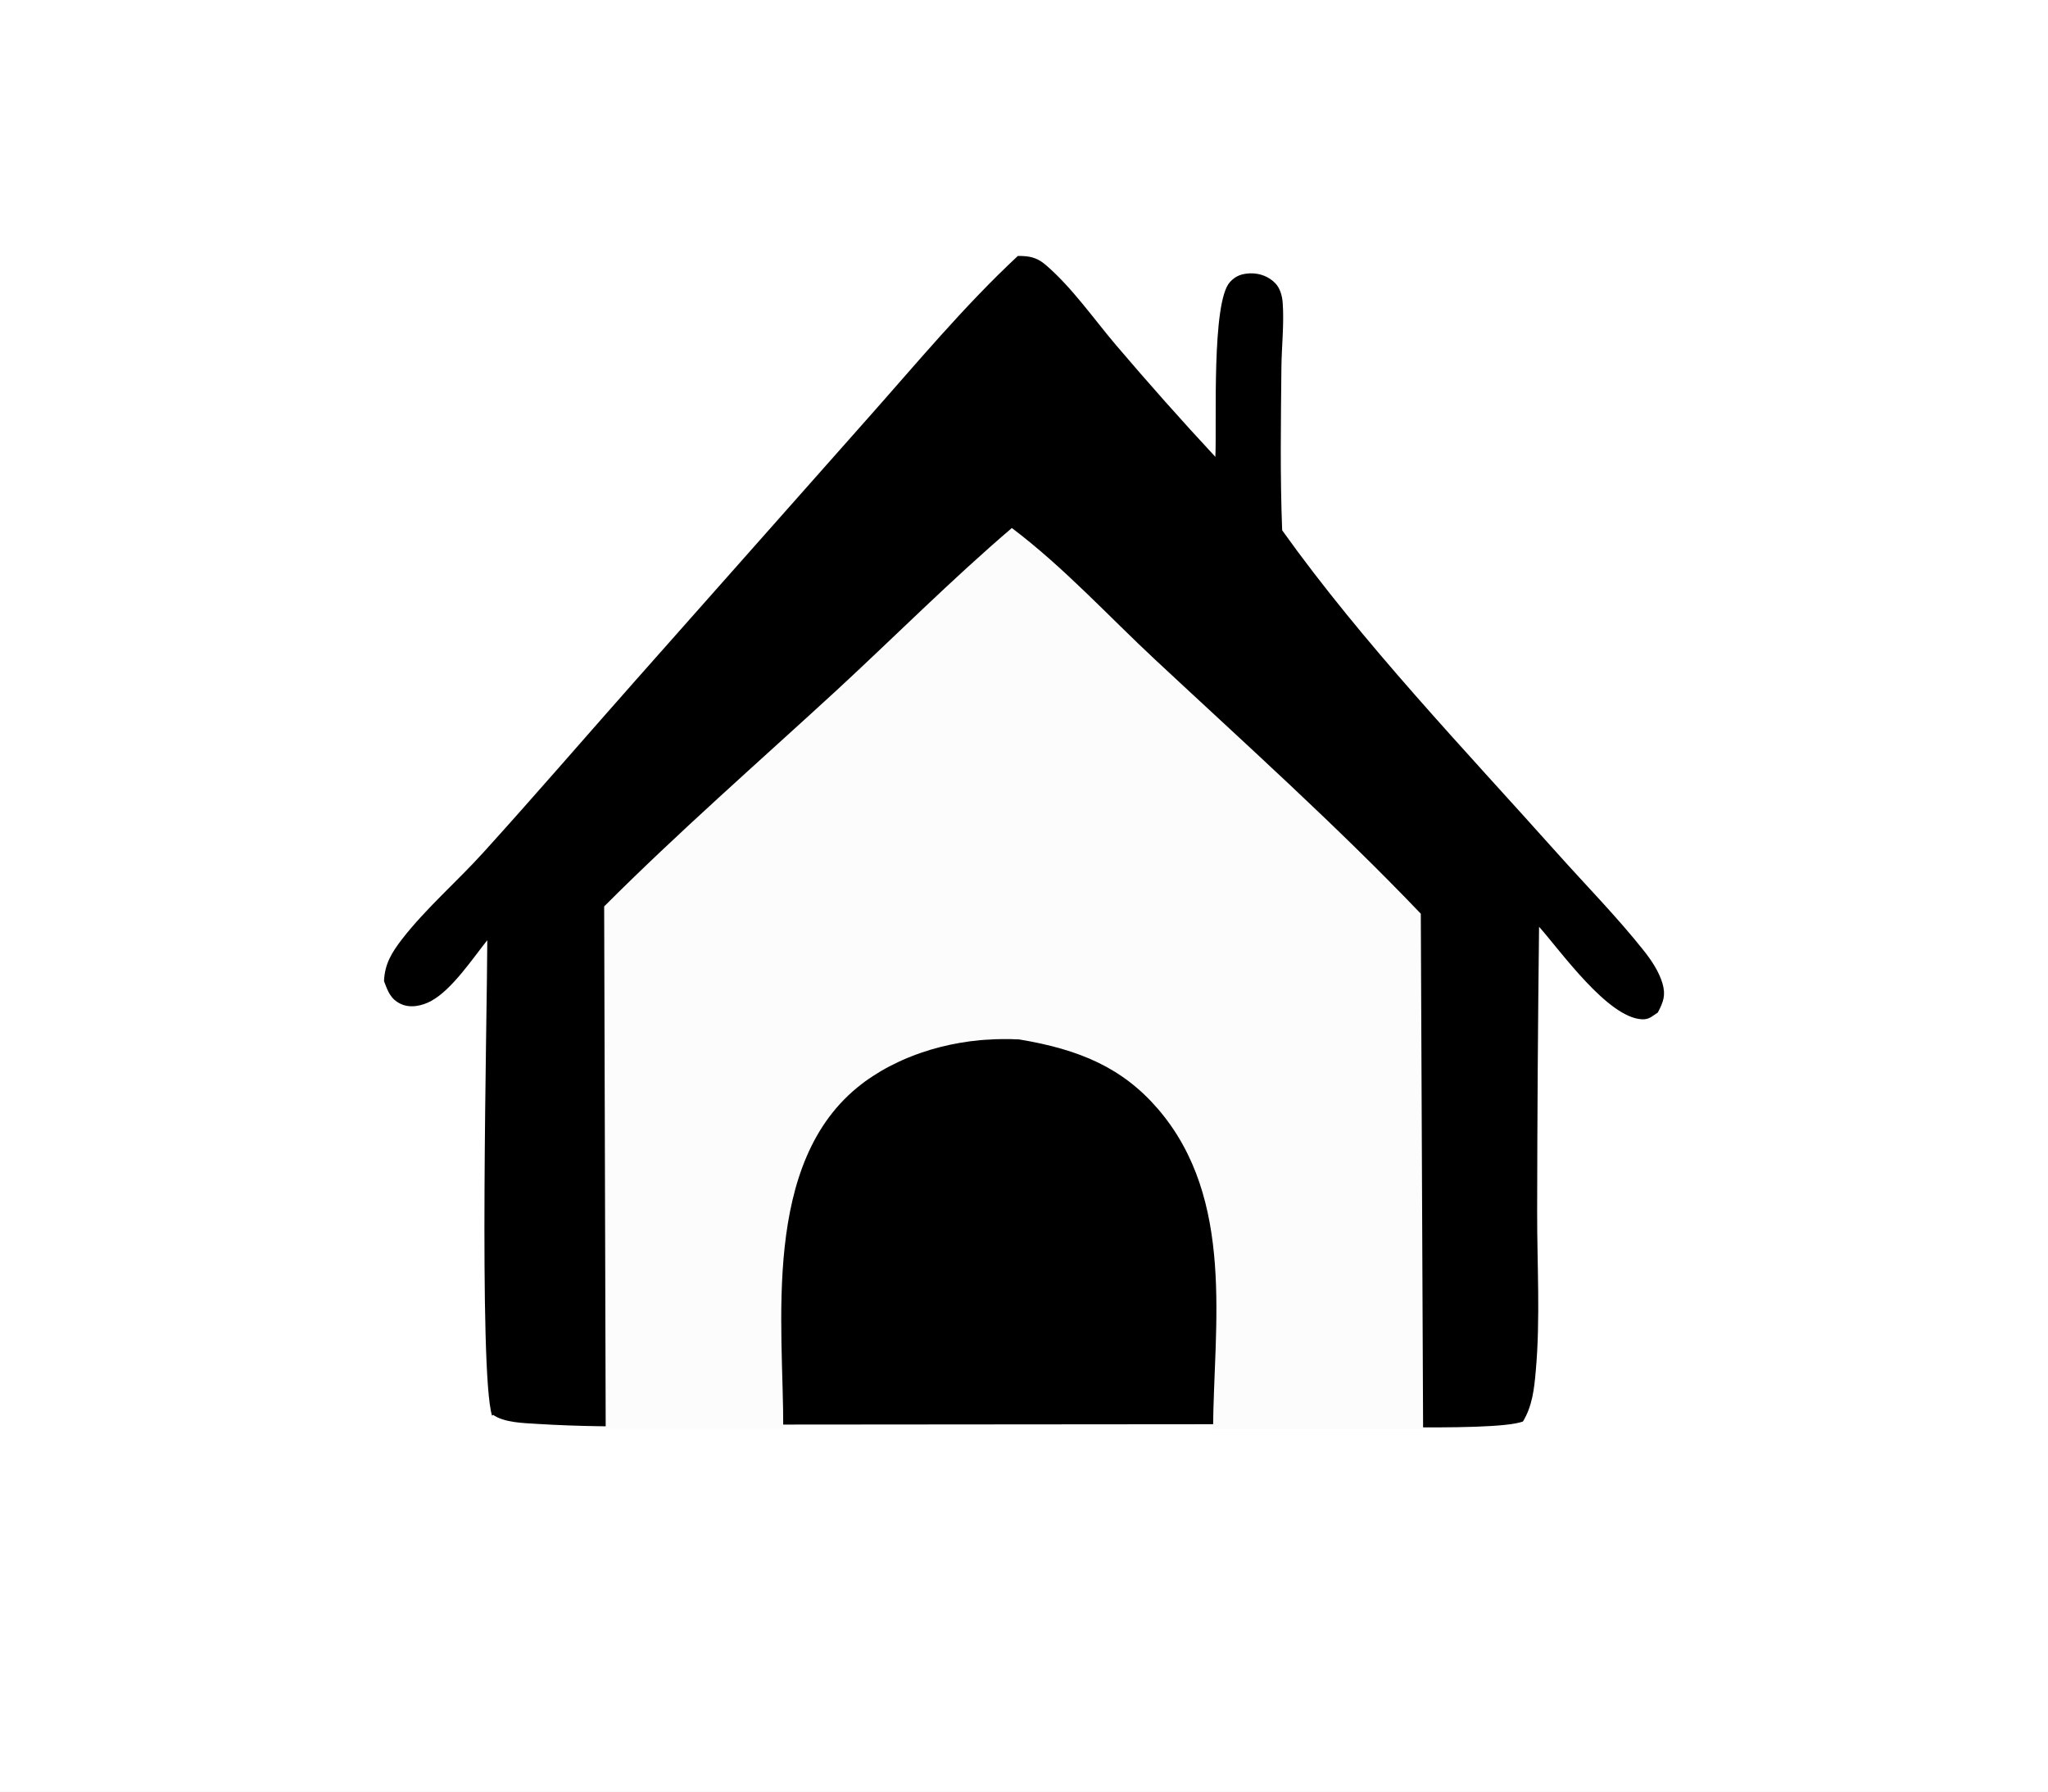
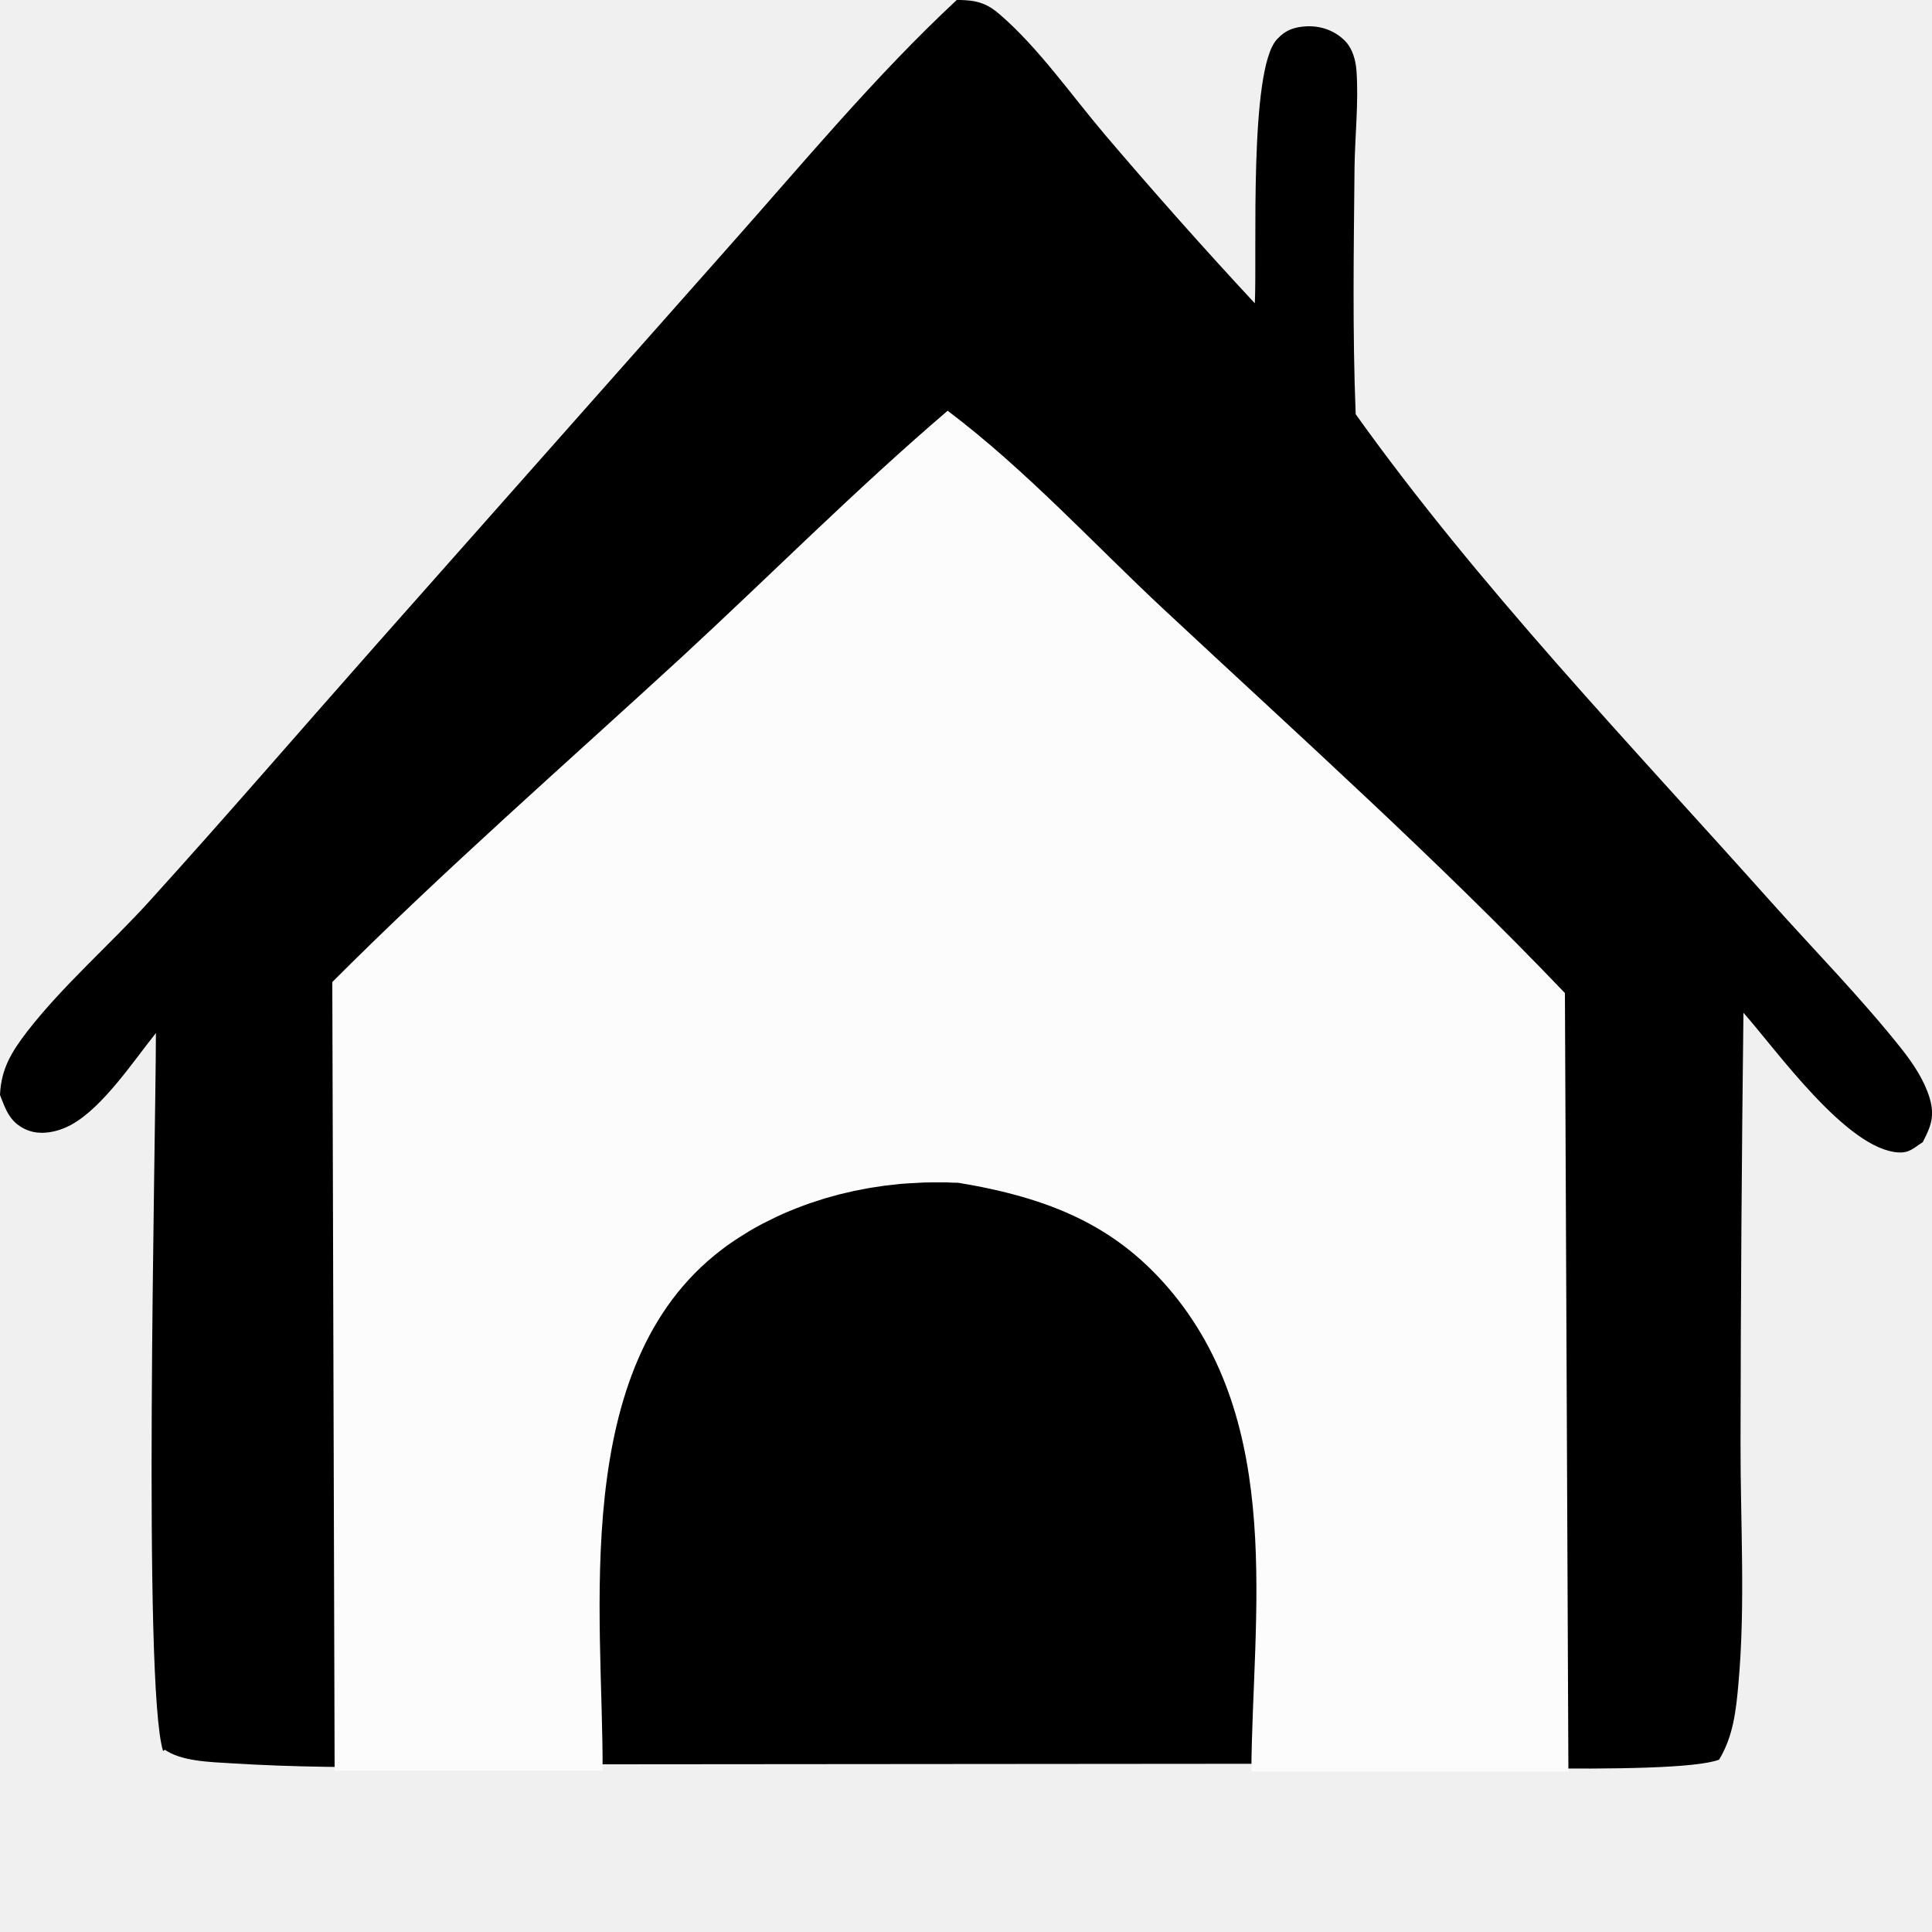
- <svg xmlns="http://www.w3.org/2000/svg" width="16" height="14" viewBox="0 0 16 14" fill="none">
-   <rect width="16" height="14" fill="white" />
-   <path d="M7.952 2C7.966 2 7.981 2 7.995 2.001C8.069 2.005 8.118 2.025 8.174 2.074C8.375 2.247 8.546 2.493 8.719 2.697C8.971 2.993 9.23 3.285 9.495 3.57C9.507 3.308 9.464 2.362 9.609 2.204C9.655 2.154 9.701 2.139 9.767 2.136C9.841 2.134 9.912 2.16 9.964 2.214C10.001 2.253 10.017 2.312 10.021 2.365C10.033 2.528 10.013 2.705 10.011 2.869C10.007 3.294 10 3.719 10.017 4.144C10.65 5.03 11.437 5.851 12.163 6.664C12.389 6.917 12.634 7.166 12.844 7.431C12.903 7.506 12.96 7.591 12.988 7.684C13.015 7.777 12.995 7.829 12.952 7.912C12.906 7.941 12.884 7.968 12.827 7.965C12.56 7.951 12.195 7.435 12.024 7.242C12.015 7.984 12.01 8.726 12.009 9.468C12.008 9.877 12.035 10.308 11.998 10.715C11.986 10.853 11.971 10.988 11.898 11.108C11.664 11.197 10.19 11.13 9.807 11.129L6.141 11.132C5.499 11.134 4.841 11.167 4.201 11.127C4.092 11.12 3.936 11.118 3.848 11.053L3.885 11.037L3.844 11.062C3.738 10.725 3.806 7.927 3.807 7.347C3.691 7.492 3.533 7.731 3.37 7.821C3.299 7.86 3.205 7.881 3.129 7.844C3.05 7.806 3.029 7.743 3 7.667C3.006 7.532 3.059 7.446 3.14 7.34C3.327 7.099 3.568 6.891 3.773 6.665C4.172 6.225 4.563 5.771 4.957 5.326L6.766 3.284C7.152 2.85 7.527 2.396 7.952 2Z" fill="black" />
-   <path d="M8.305 5.576C8.553 5.568 8.779 5.576 8.974 5.754C9.135 5.901 9.187 6.093 9.2 6.304C9.212 6.491 9.238 6.853 9.097 6.994C9.014 7.077 8.776 7.052 8.664 7.053C8.429 7.052 8.067 7.112 7.855 7.019C7.815 6.976 7.789 6.941 7.771 6.884C7.687 6.628 7.7 6.141 7.829 5.904C7.942 5.698 8.085 5.634 8.305 5.576Z" fill="black" />
-   <path d="M7.989 3.427C8.107 3.474 10.829 6.646 11.096 6.977C11.147 8.092 11.095 9.327 11.09 10.451L7.864 10.457L4.72 10.459L4.731 7.079C5.113 6.605 5.548 6.174 5.951 5.717C6.628 4.948 7.281 4.168 7.989 3.427Z" fill="black" />
-   <path d="M7.905 4.126C8.313 4.434 8.662 4.817 9.027 5.157C9.727 5.81 10.449 6.458 11.1 7.14L11.118 11.169L9.477 11.169C9.482 10.364 9.654 9.372 9.046 8.665C8.771 8.346 8.438 8.201 7.96 8.122C7.94 8.122 7.921 8.121 7.901 8.12C7.874 8.12 7.847 8.12 7.82 8.12C7.793 8.12 7.766 8.121 7.74 8.123C7.713 8.124 7.686 8.126 7.659 8.128C7.633 8.131 7.606 8.134 7.579 8.137C7.553 8.141 7.527 8.145 7.5 8.149C7.474 8.154 7.448 8.159 7.422 8.164C7.396 8.17 7.371 8.176 7.345 8.182C7.32 8.189 7.294 8.196 7.269 8.203C7.244 8.211 7.22 8.219 7.195 8.227C7.17 8.236 7.146 8.244 7.122 8.254C7.098 8.263 7.075 8.273 7.052 8.283C7.028 8.294 7.006 8.304 6.983 8.316C6.96 8.327 6.938 8.338 6.917 8.35C6.895 8.362 6.873 8.375 6.853 8.388C6.832 8.401 6.811 8.414 6.791 8.428C6.771 8.441 6.752 8.455 6.733 8.47C5.94 9.075 6.123 10.368 6.119 11.165L4.732 11.165L4.72 7.083C5.296 6.506 5.925 5.956 6.532 5.398C6.99 4.975 7.427 4.535 7.905 4.126Z" fill="#FCFCFC" />
+ <svg xmlns="http://www.w3.org/2000/svg" width="10" height="10" viewBox="0 0 10 10" fill="none">
+   <path d="M4.952 5.5945e-05C4.966 0 4.981 -0 4.995 0.001C5.069 0.005 5.118 0.025 5.174 0.074C5.375 0.247 5.546 0.493 5.719 0.697C5.971 0.993 6.23 1.285 6.495 1.57C6.507 1.308 6.464 0.362 6.609 0.204C6.655 0.154 6.701 0.139 6.767 0.136C6.841 0.134 6.912 0.16 6.964 0.214C7.001 0.253 7.017 0.312 7.021 0.365C7.033 0.528 7.013 0.705 7.011 0.869C7.007 1.294 7 1.719 7.017 2.144C7.65 3.03 8.437 3.851 9.163 4.664C9.389 4.917 9.634 5.166 9.844 5.431C9.903 5.506 9.96 5.591 9.988 5.684C10.015 5.777 9.995 5.829 9.952 5.912C9.906 5.941 9.884 5.968 9.827 5.965C9.56 5.951 9.195 5.435 9.024 5.242C9.015 5.984 9.01 6.726 9.009 7.468C9.008 7.877 9.035 8.308 8.998 8.715C8.986 8.853 8.971 8.988 8.898 9.108C8.664 9.197 7.19 9.13 6.807 9.129L3.141 9.132C2.499 9.134 1.841 9.167 1.201 9.127C1.092 9.12 0.936 9.118 0.848 9.053L0.885 9.037L0.844 9.063C0.738 8.725 0.806 5.927 0.807 5.347C0.691 5.492 0.533 5.731 0.37 5.821C0.299 5.86 0.205 5.881 0.129 5.844C0.05 5.806 0.029 5.743 0 5.667C0.006 5.532 0.059 5.446 0.14 5.34C0.327 5.099 0.568 4.891 0.773 4.665C1.172 4.225 1.563 3.771 1.957 3.326L3.766 1.284C4.152 0.85 4.527 0.396 4.952 5.5945e-05Z" fill="black" />
+   <path d="M5.305 3.576C5.553 3.568 5.779 3.576 5.974 3.754C6.135 3.901 6.187 4.093 6.2 4.304C6.212 4.491 6.238 4.853 6.097 4.994C6.014 5.077 5.776 5.052 5.664 5.053C5.429 5.052 5.067 5.112 4.855 5.019C4.815 4.976 4.789 4.941 4.771 4.884C4.687 4.628 4.7 4.141 4.829 3.904C4.942 3.698 5.085 3.634 5.305 3.576Z" fill="black" />
+   <path d="M4.989 1.427C5.107 1.474 7.829 4.646 8.096 4.977C8.147 6.092 8.095 7.327 8.09 8.451L4.864 8.457L1.72 8.459L1.731 5.079C2.113 4.605 2.548 4.174 2.951 3.717C3.628 2.948 4.281 2.168 4.989 1.427Z" fill="black" />
+   <path d="M4.905 2.126C5.313 2.434 5.662 2.817 6.027 3.157C6.727 3.81 7.449 4.458 8.1 5.14L8.118 9.169L6.477 9.169C6.482 8.364 6.654 7.372 6.046 6.665C5.771 6.346 5.438 6.201 4.96 6.122C4.94 6.122 4.921 6.121 4.901 6.12C4.874 6.12 4.847 6.12 4.82 6.12C4.793 6.12 4.766 6.121 4.74 6.123C4.713 6.124 4.686 6.126 4.659 6.128C4.633 6.131 4.606 6.134 4.579 6.137C4.553 6.141 4.527 6.145 4.5 6.149C4.474 6.154 4.448 6.159 4.422 6.164C4.396 6.17 4.371 6.176 4.345 6.182C4.32 6.189 4.294 6.196 4.269 6.203C4.244 6.211 4.22 6.219 4.195 6.227C4.17 6.236 4.146 6.244 4.122 6.254C4.098 6.263 4.075 6.273 4.052 6.283C4.028 6.294 4.006 6.304 3.983 6.316C3.96 6.327 3.938 6.338 3.917 6.35C3.895 6.362 3.873 6.375 3.853 6.388C3.832 6.401 3.811 6.414 3.791 6.428C3.771 6.441 3.752 6.455 3.733 6.47C2.94 7.075 3.123 8.368 3.119 9.165L1.732 9.165L1.72 5.083C2.296 4.506 2.925 3.956 3.532 3.398C3.99 2.975 4.427 2.535 4.905 2.126Z" fill="#FCFCFC" />
</svg>
